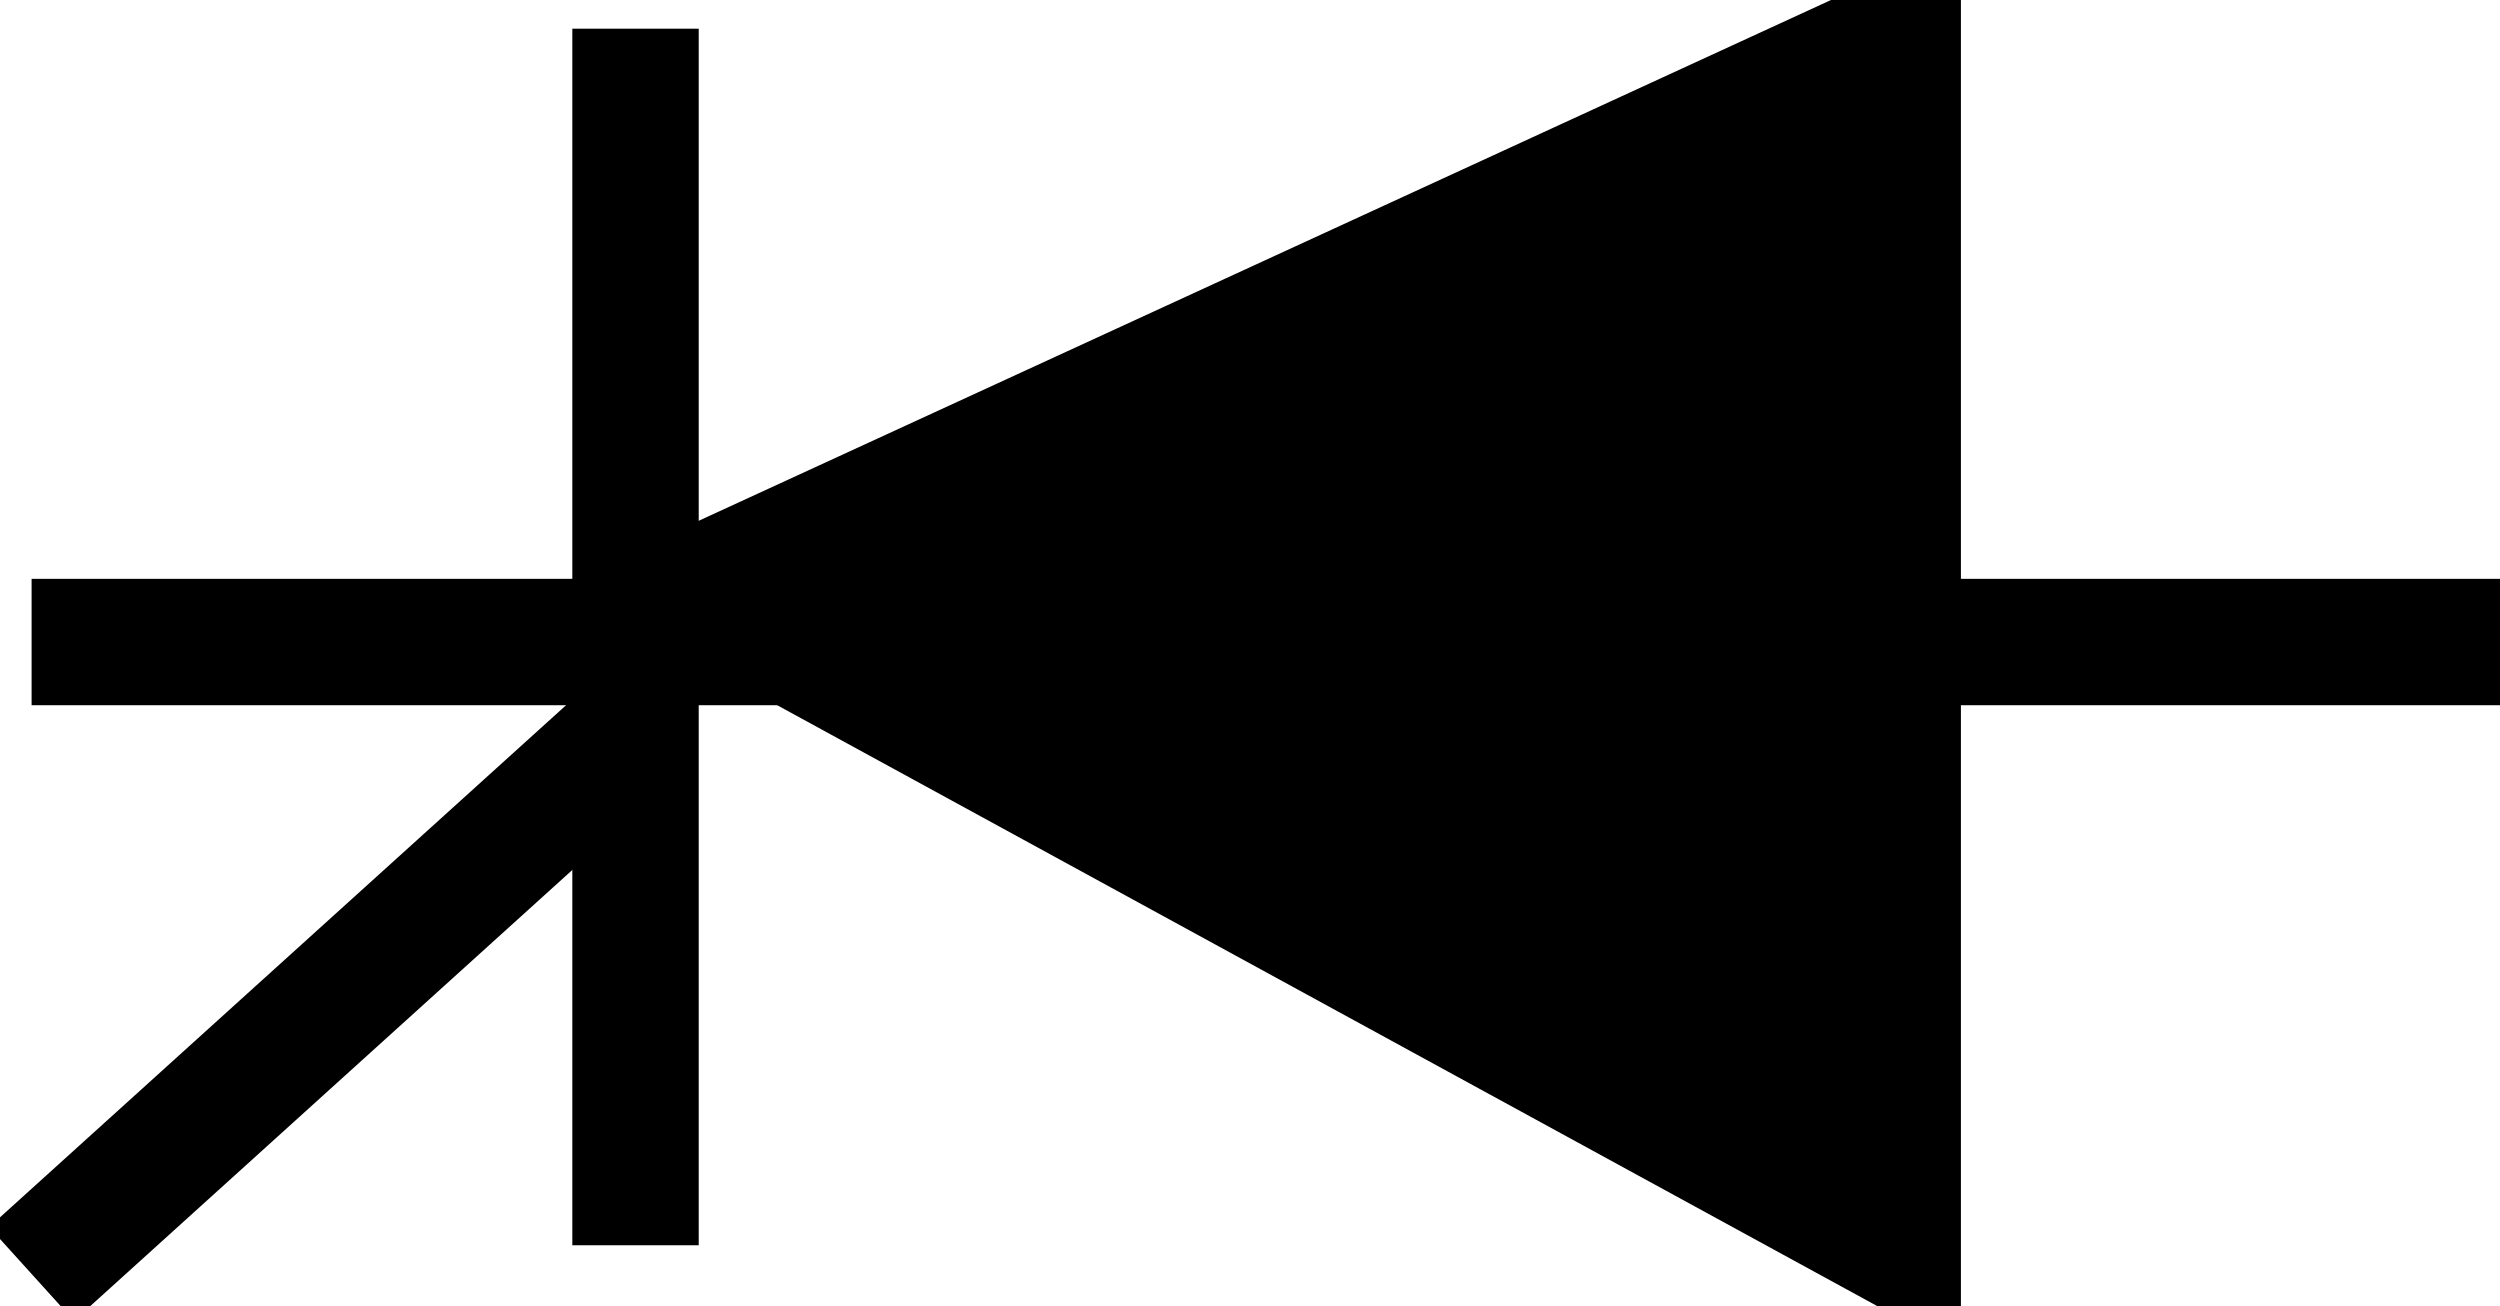
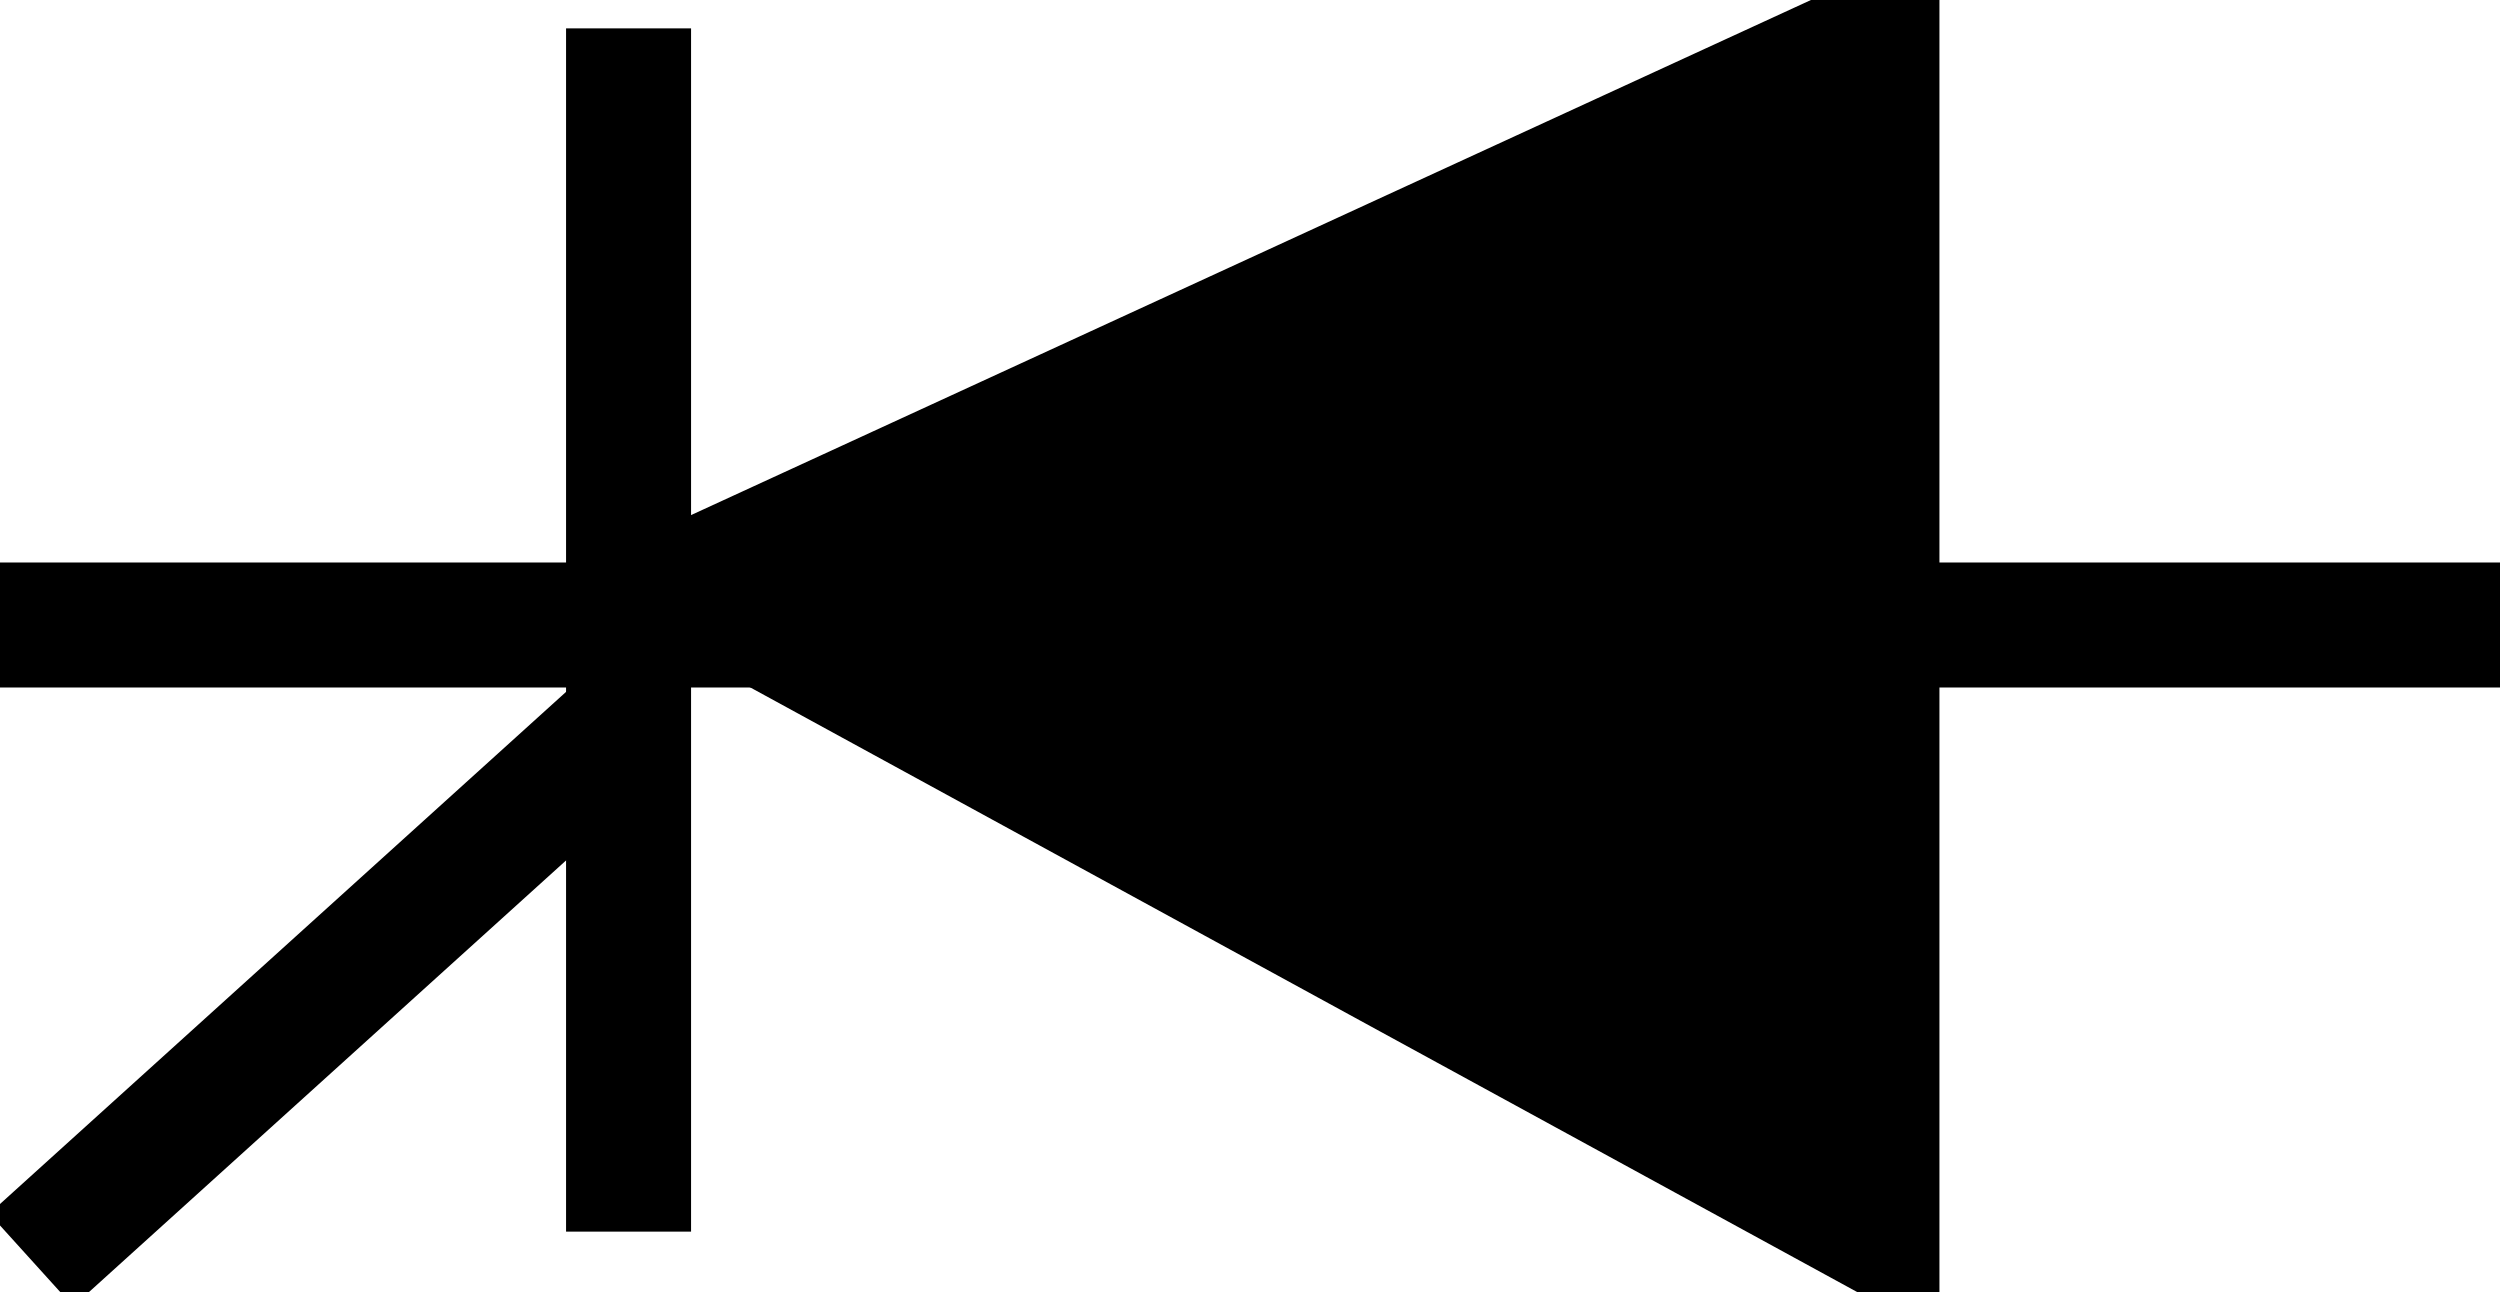
- <svg xmlns="http://www.w3.org/2000/svg" version="1.0" width="39.562" height="20.66">
+ <svg xmlns="http://www.w3.org/2000/svg" version="1.0" width="40" height="20.66">
  <defs>
</defs>
-   <g connects="0,10;50,10;0,20" stroke="black" stroke-width="2px" id="D">
+   <g connects="0,10;40,10;0,20" stroke="black" stroke-width="2px" id="D">
    <path d="M 10.057,19.706 L 10.057,0.454" id="path2210" />
-     <path d="M 0.5,10.16 L 50,10.16" id="path3202" />
+     <path d="M 0,10 L 40,10" id="path3202" />
    <path d="M 10.049,11.521 L 0.5,20.16" id="path2226" />
    <path d="M 11.057,9.342 L 30.031,0.615 L 30.031,19.706 L 11.057,9.342 z" id="path2220" fill="black" />
  </g>
</svg>
